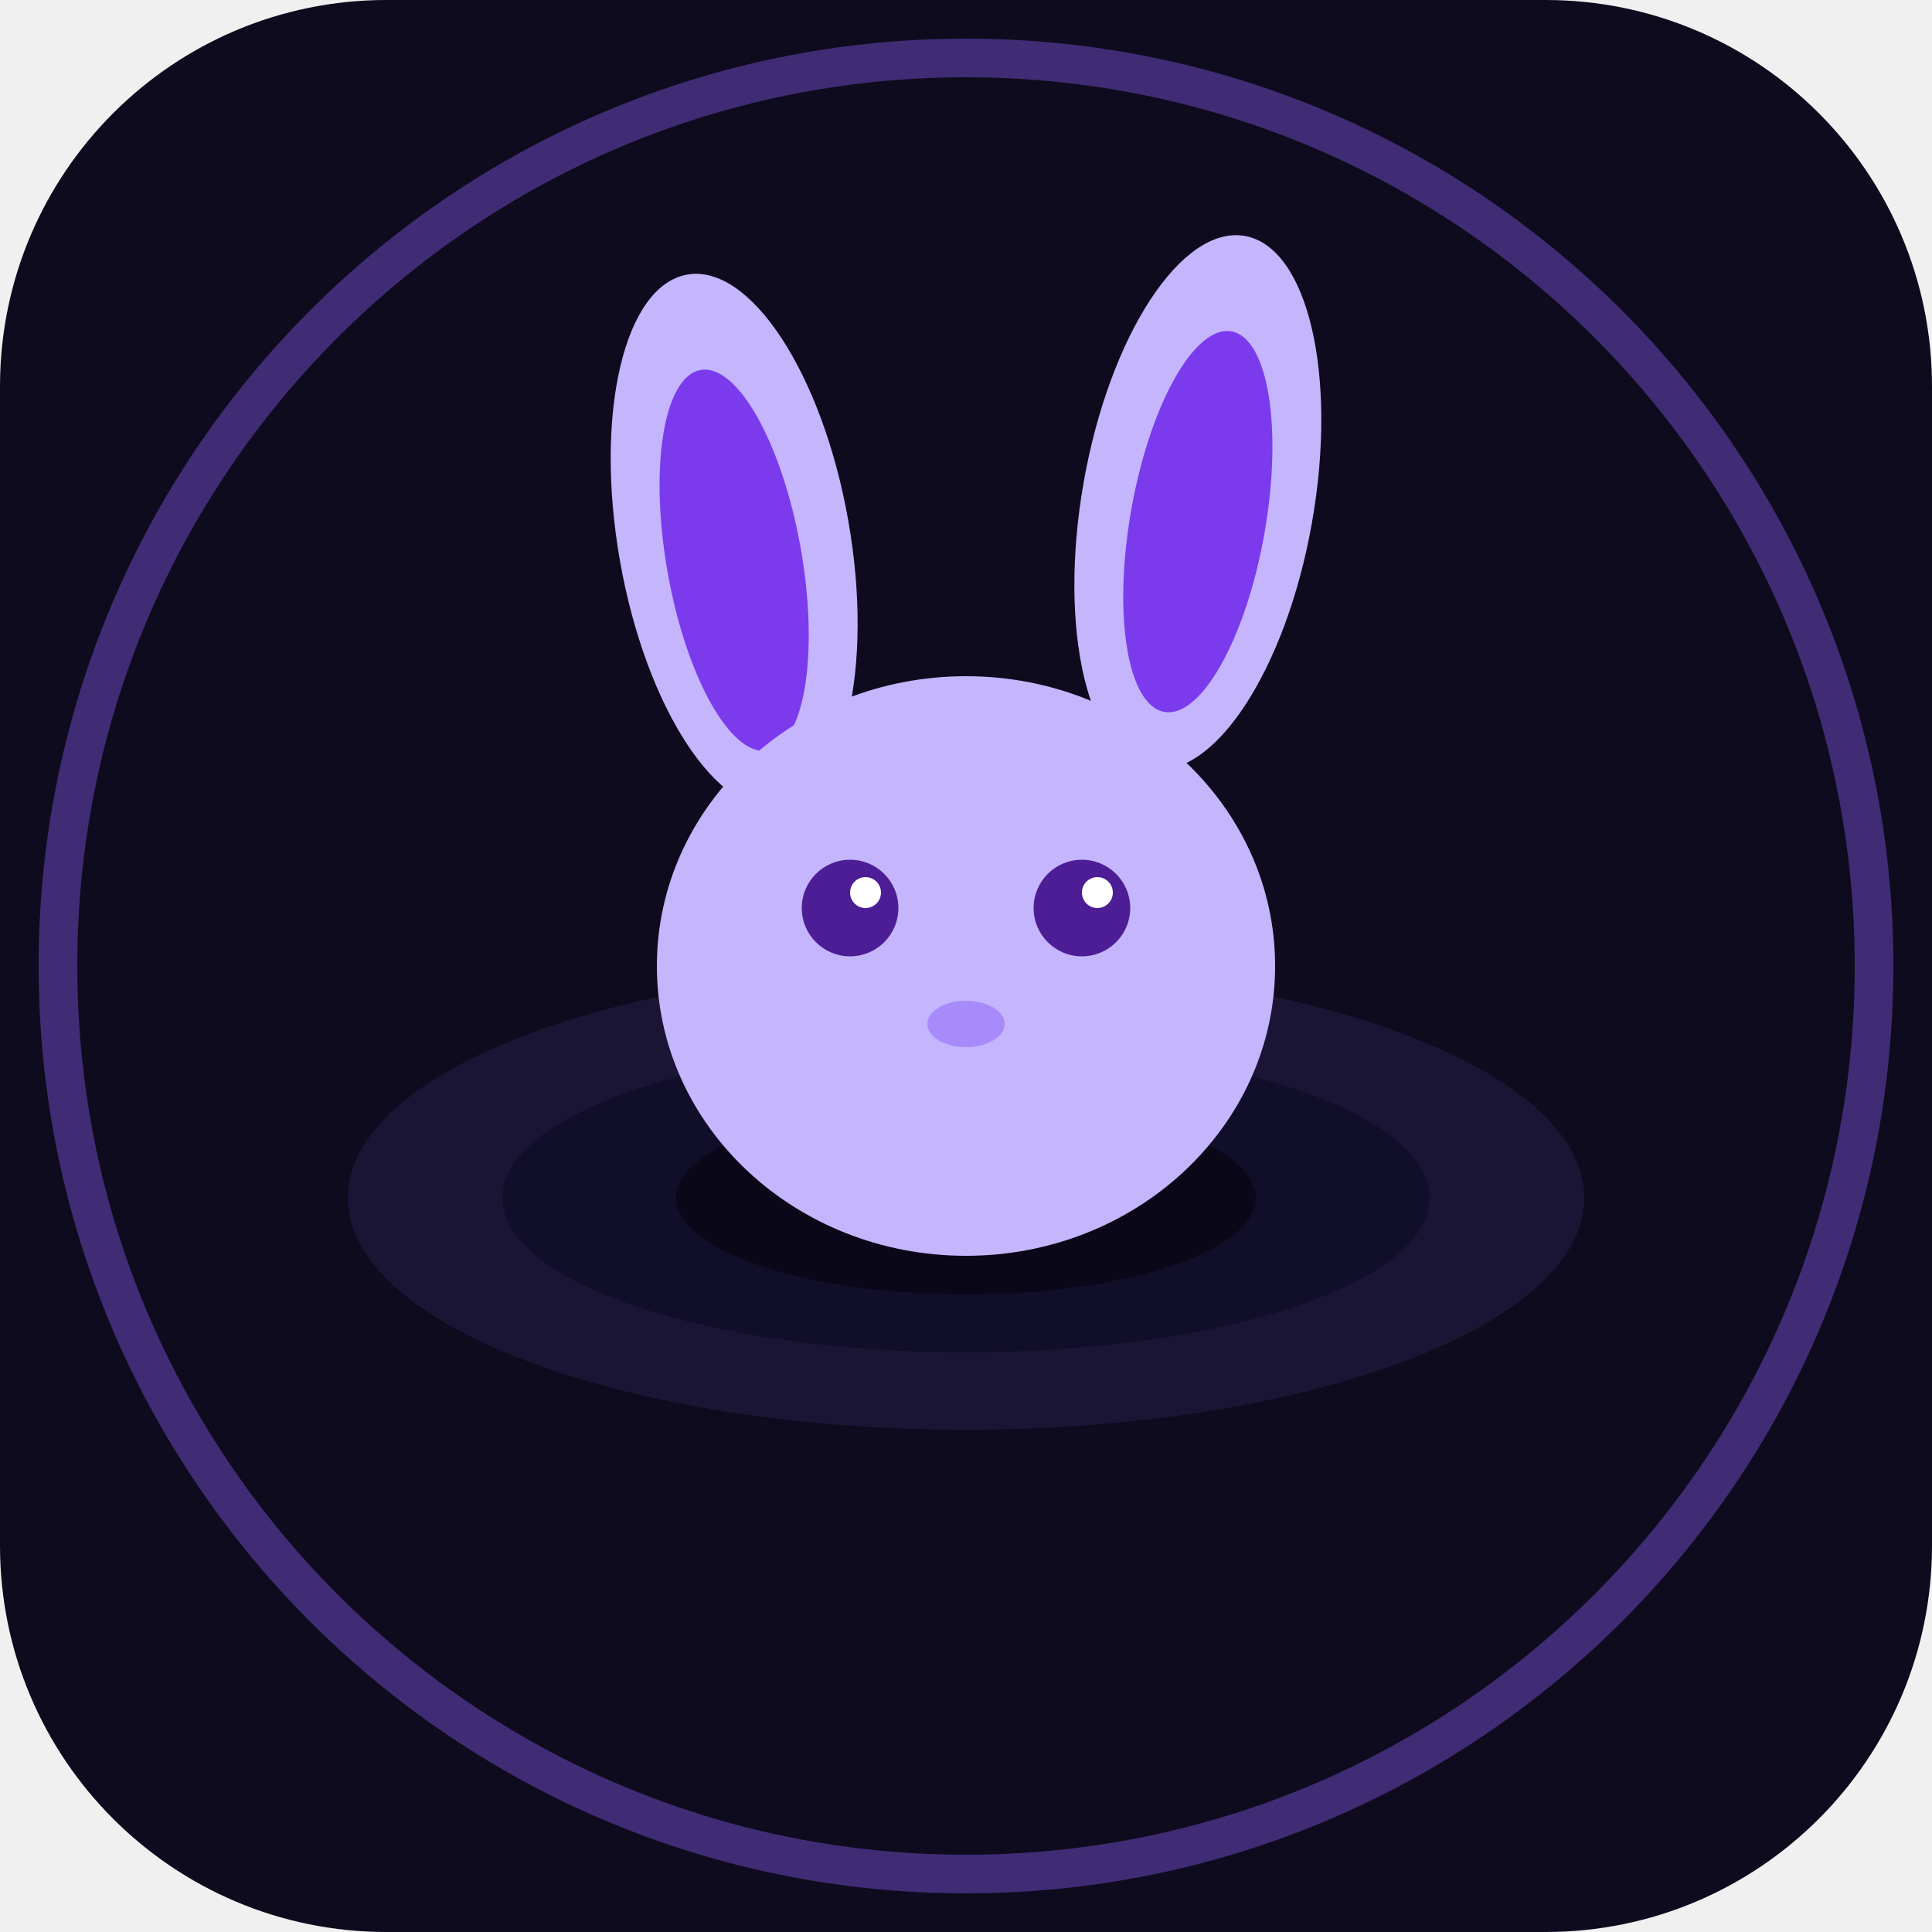
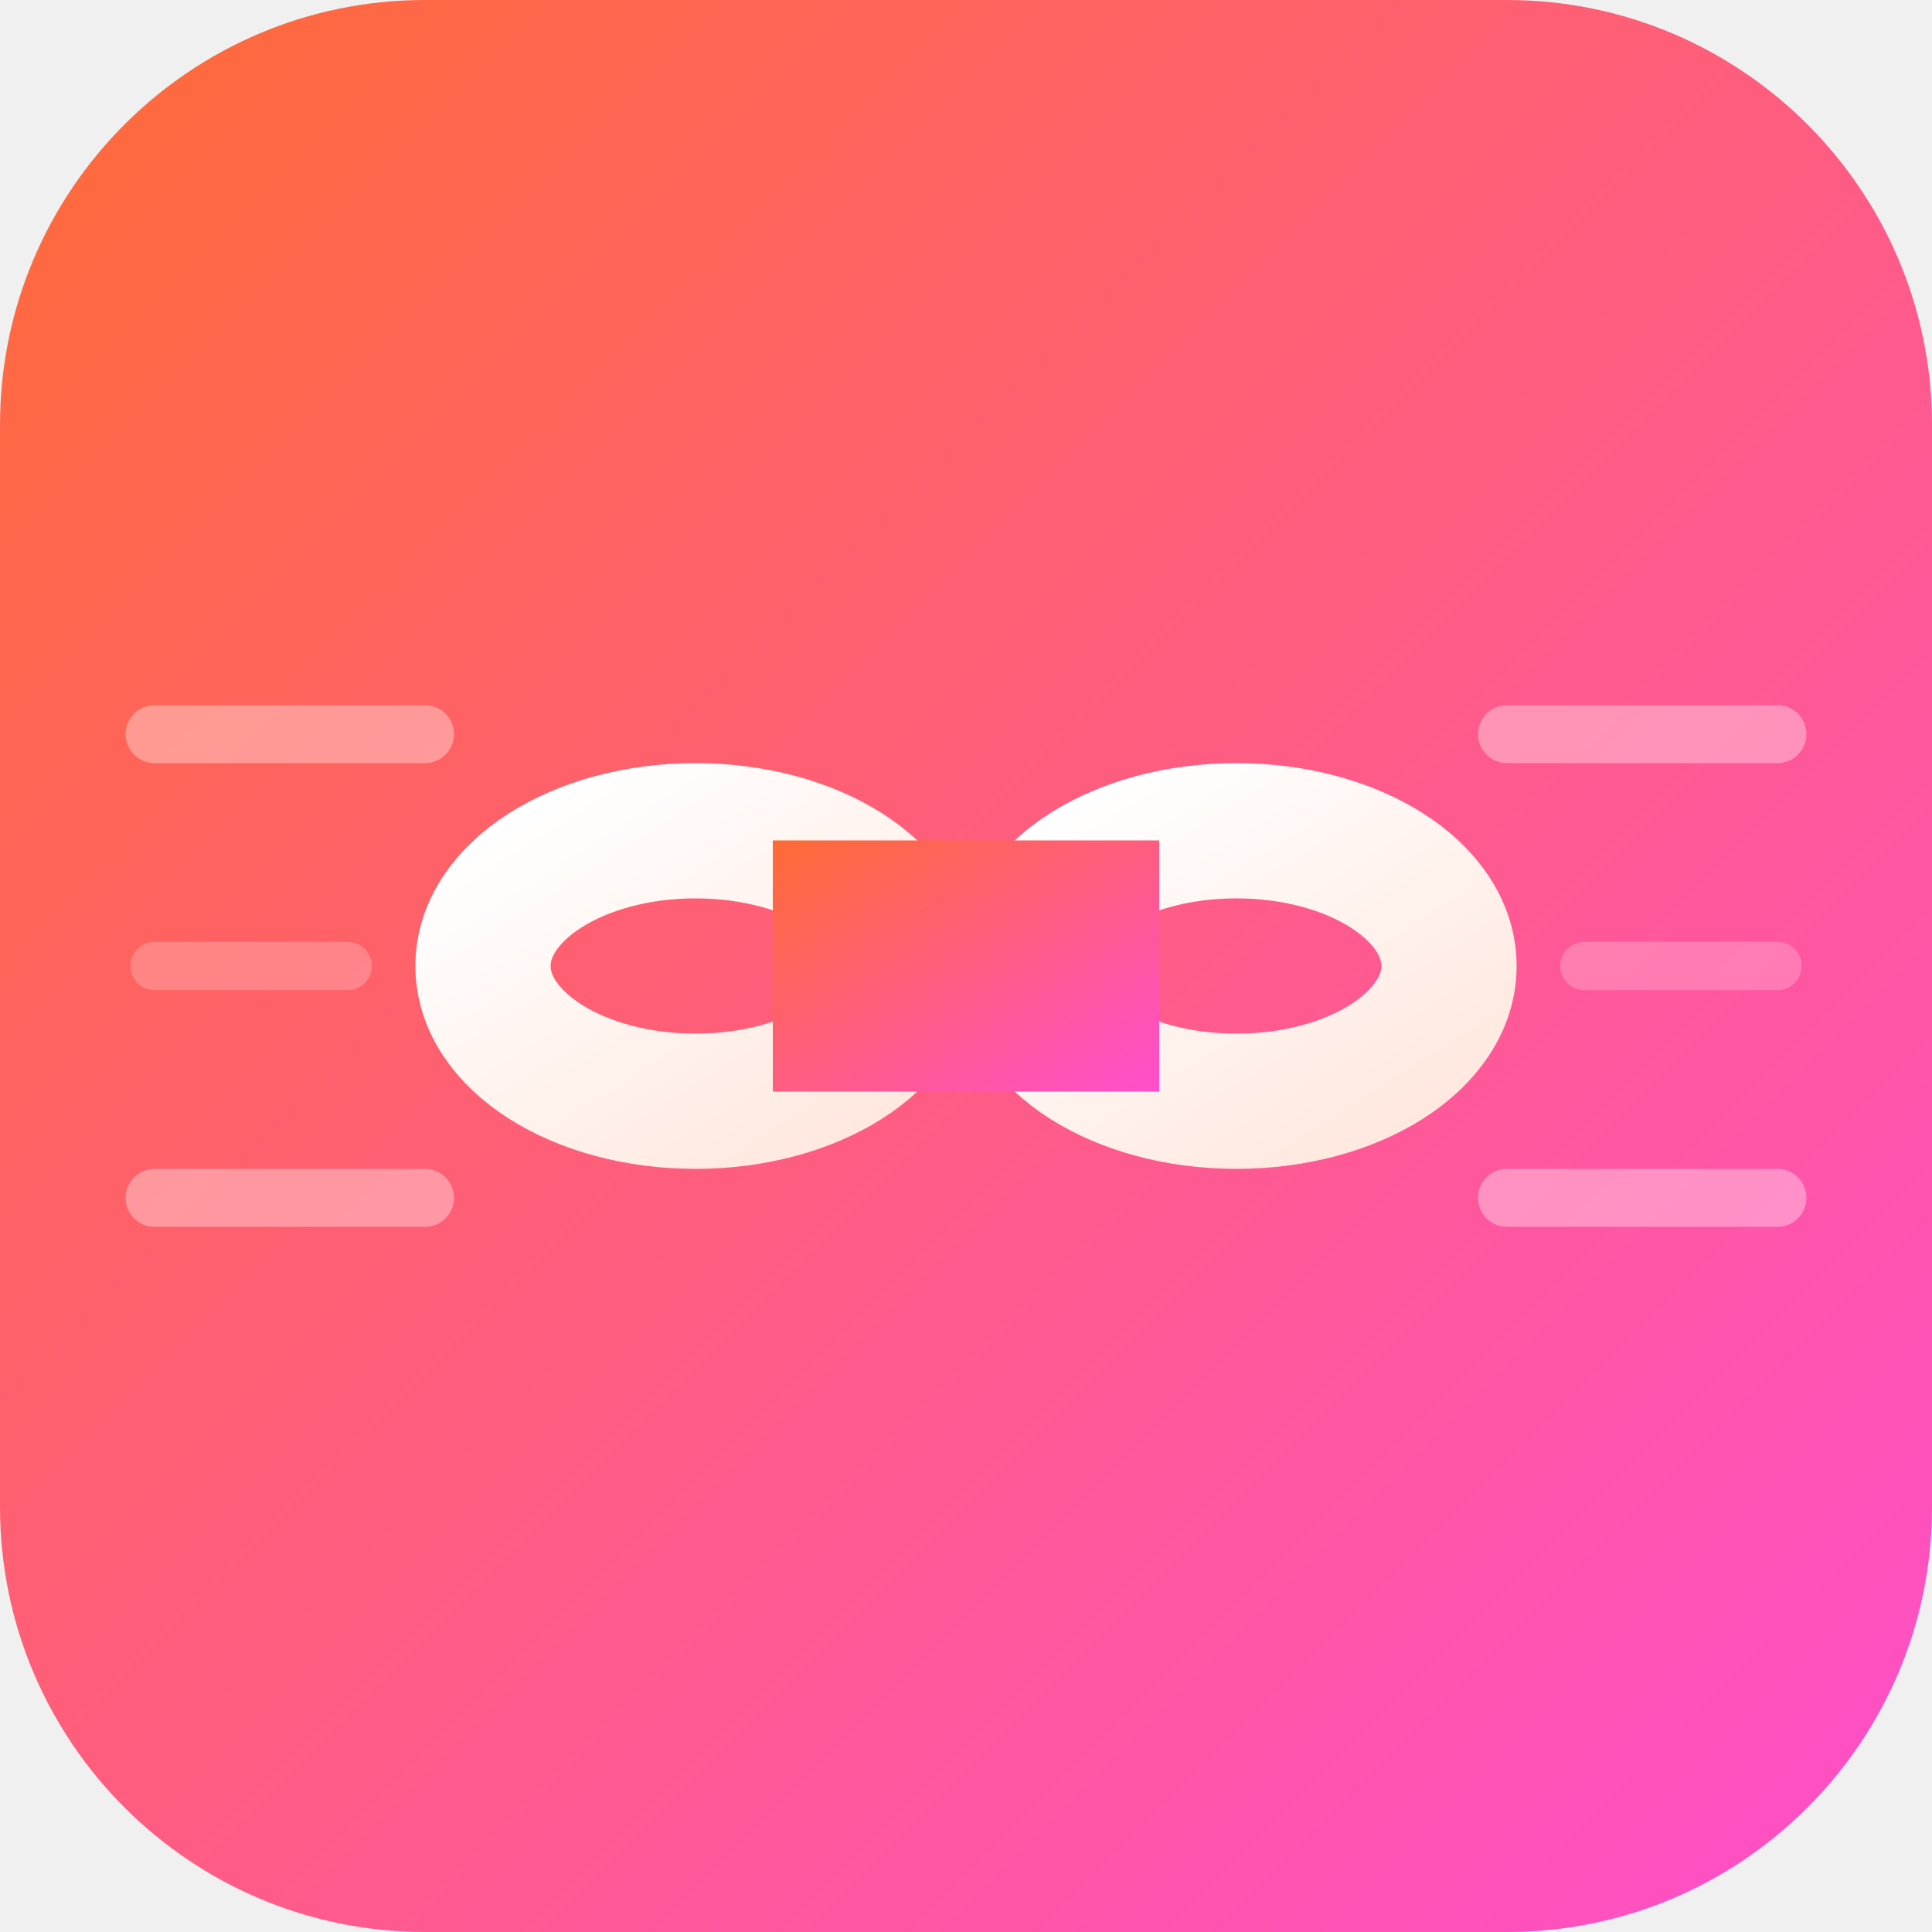
<svg xmlns="http://www.w3.org/2000/svg" viewBox="0 0 100 100">
-   <rect width="100" height="100" rx="20" fill="#0e0b1e" />
-   <ellipse cx="50" cy="62" rx="32" ry="12" fill="#1a1535" />
-   <ellipse cx="50" cy="62" rx="24" ry="8" fill="#110e2a" />
-   <ellipse cx="50" cy="62" rx="15" ry="5" fill="#0a0818" />
-   <ellipse cx="38" cy="28" rx="6" ry="14" fill="#c4b5fd" transform="rotate(-10 38 28)" />
-   <ellipse cx="62" cy="26" rx="6" ry="14" fill="#c4b5fd" transform="rotate(10 62 26)" />
-   <ellipse cx="38" cy="29" rx="3.5" ry="10" fill="#7c3aed" transform="rotate(-10 38 29)" />
-   <ellipse cx="62" cy="27" rx="3.5" ry="10" fill="#7c3aed" transform="rotate(10 62 27)" />
-   <ellipse cx="50" cy="50" rx="16" ry="15" fill="#c4b5fd" />
-   <circle cx="44" cy="47" r="2.5" fill="#4c1d95" />
-   <circle cx="56" cy="47" r="2.5" fill="#4c1d95" />
-   <circle cx="44.8" cy="46.2" r="0.8" fill="white" />
-   <circle cx="56.8" cy="46.2" r="0.8" fill="white" />
-   <ellipse cx="50" cy="53" rx="2" ry="1.2" fill="#a78bfa" />
-   <circle cx="50" cy="50" r="47" fill="none" stroke="#8b5cf6" stroke-width="2" opacity="0.4" />
+   <defs>
+     <linearGradient id="bg" x1="0%" y1="0%" x2="100%" y2="100%">
+       <stop offset="0%" stop-color="#FF6B35" />
+       <stop offset="100%" stop-color="#FF4ECD" />
+     </linearGradient>
+     <linearGradient id="chain" x1="0%" y1="0%" x2="100%" y2="100%">
+       <stop offset="0%" stop-color="#ffffff" />
+       <stop offset="100%" stop-color="#FFE8DF" />
+     </linearGradient>
+   </defs>
+   <rect width="100" height="100" rx="22" fill="url(#bg)" />
+   <line x1="8" y1="38" x2="22" y2="38" stroke="rgba(255,255,255,0.35)" stroke-width="3" stroke-linecap="round" />
+   <line x1="8" y1="50" x2="18" y2="50" stroke="rgba(255,255,255,0.22)" stroke-width="2.5" stroke-linecap="round" />
+   <line x1="8" y1="62" x2="22" y2="62" stroke="rgba(255,255,255,0.35)" stroke-width="3" stroke-linecap="round" />
+   <ellipse cx="36" cy="50" rx="11" ry="7" fill="none" stroke="url(#chain)" stroke-width="7" stroke-linecap="round" />
+   <ellipse cx="64" cy="50" rx="11" ry="7" fill="none" stroke="url(#chain)" stroke-width="7" stroke-linecap="round" />
+   <rect x="40" y="43.5" width="20" height="13" fill="url(#bg)" />
+   <line x1="40" y1="43.5" x2="60" y2="43.5" stroke="url(#chain)" stroke-width="7" />
+   <line x1="40" y1="56.5" x2="60" y2="56.5" stroke="url(#chain)" stroke-width="7" />
+   <line x1="78" y1="38" x2="92" y2="38" stroke="rgba(255,255,255,0.35)" stroke-width="3" stroke-linecap="round" />
+   <line x1="82" y1="50" x2="92" y2="50" stroke="rgba(255,255,255,0.22)" stroke-width="2.5" stroke-linecap="round" />
+   <line x1="78" y1="62" x2="92" y2="62" stroke="rgba(255,255,255,0.35)" stroke-width="3" stroke-linecap="round" />
</svg>
